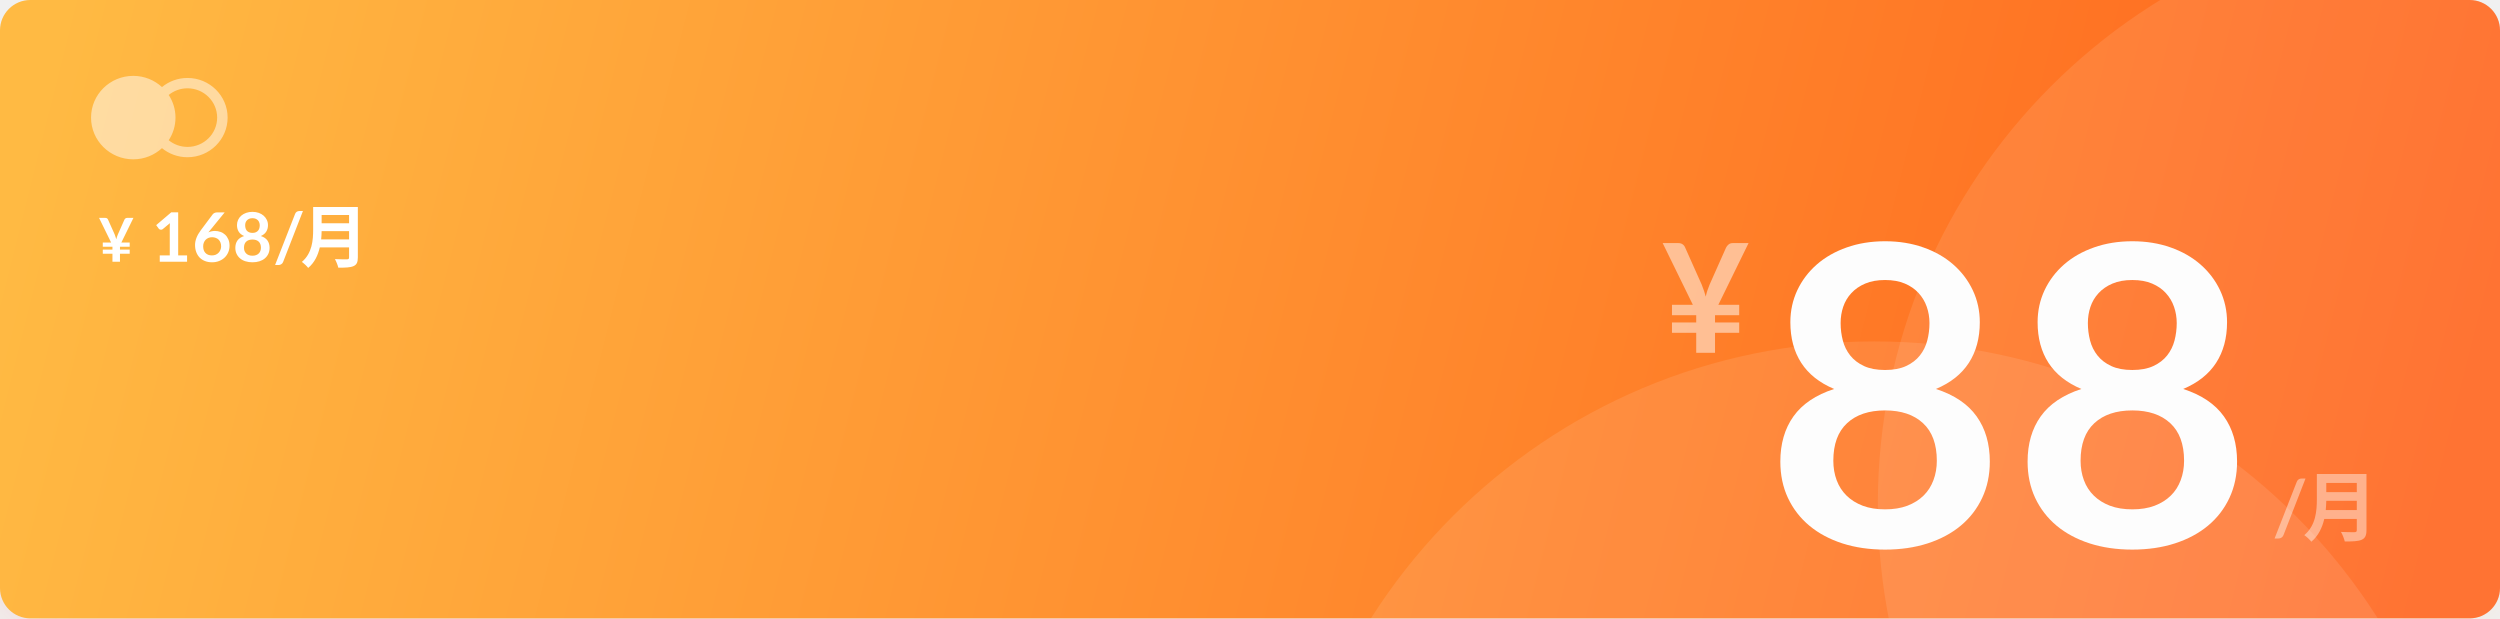
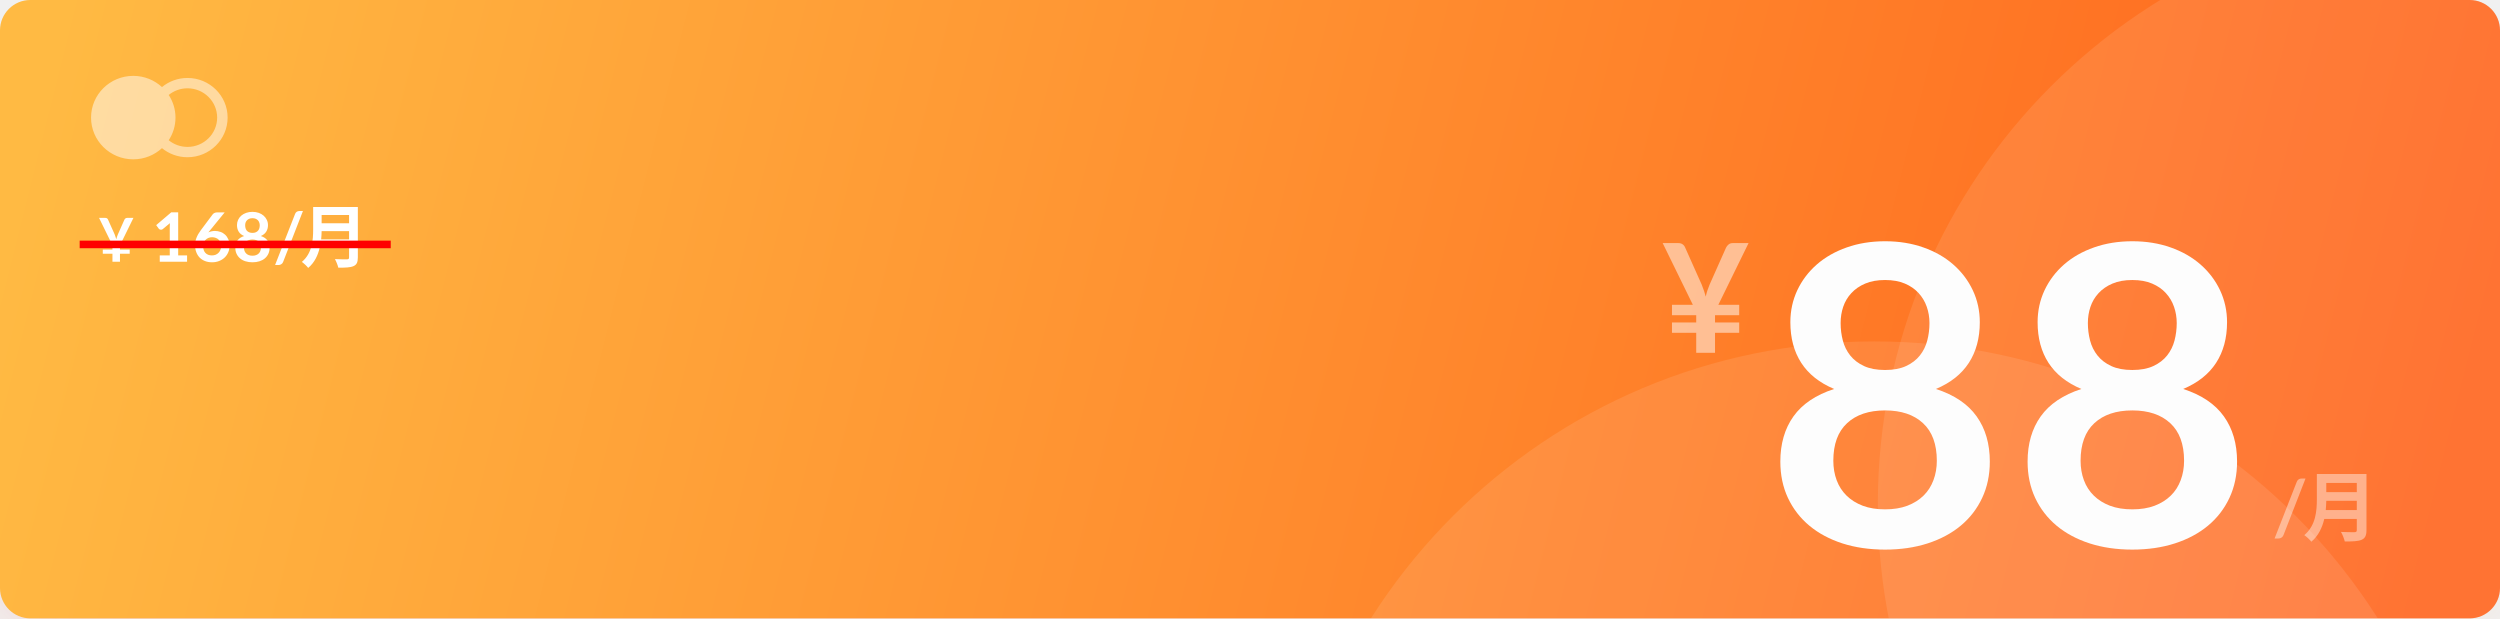
<svg xmlns="http://www.w3.org/2000/svg" xmlns:xlink="http://www.w3.org/1999/xlink" width="659px" height="163px" viewBox="0 0 659 163" version="1.1">
  <defs>
    <linearGradient x1="96.274%" y1="49.958%" x2="-5.952%" y2="50.051%" id="linearGradient-1">
      <stop stop-color="#FFCEAB" offset="0%" />
      <stop stop-color="#FF7A72" offset="100%" />
    </linearGradient>
    <filter x="-5.5%" y="-187.8%" width="110.9%" height="475.7%" filterUnits="objectBoundingBox" id="filter-2">
      <feGaussianBlur stdDeviation="12" in="SourceGraphic" />
    </filter>
    <linearGradient x1="0%" y1="46.941%" x2="99.194%" y2="53.059%" id="linearGradient-3">
      <stop stop-color="#FFBA43" offset="0%" />
      <stop stop-color="#FF641D" offset="100%" />
    </linearGradient>
    <path d="M8,0 L651,0 C655.418,-8.11624501e-16 659,3.582 659,8 L659,155 C659,159.418 655.418,163 651,163 L8,163 C3.582,163 5.41083001e-16,159.418 0,155 L0,8 C-5.41083001e-16,3.582 3.582,8.11624501e-16 8,0 Z" id="path-4" />
  </defs>
  <g id="6.0.0个人中心" stroke="none" stroke-width="1" fill="none" fill-rule="evenodd">
    <g id="6.0.0个人中心_成为会员" transform="translate(-792, -288)">
      <g id="card-copy" transform="translate(792, 288)">
        <g id="分组-18">
          <g id="编组">
            <g id="Rectangle-3">
              <rect id="Rectangle-Copy-3" fill="url(#linearGradient-1)" opacity="0.75" filter="url(#filter-2)" x="1" y="142" width="657.833" height="19.167" rx="8" />
              <mask id="mask-5" fill="white">
                <use xlink:href="#path-4" />
              </mask>
              <use id="Mask" fill="url(#linearGradient-3)" xlink:href="#path-4" />
              <text id="/月" opacity="0.432" mask="url(#mask-5)" font-family="Lato-Bold, Lato" font-size="20" font-weight="bold" letter-spacing="0.25" fill="#FFFFFF">
                <tspan x="599" y="141">/</tspan>
                <tspan x="606.99" y="141" font-family="PingFang-SC-Bold, PingFang SC" letter-spacing="0.167">月</tspan>
              </text>
              <circle id="Oval-2-Copy-2" fill="#FFFFFF" opacity="0.1" mask="url(#mask-5)" cx="651" cy="133" r="156" />
              <circle id="Oval-2-Copy-3" fill="#FFFFFF" opacity="0.1" mask="url(#mask-5)" cx="494.083" cy="247.083" r="157.083" />
              <text id="168/月" mask="url(#mask-5)" font-family="Lato-Bold, Lato" font-size="18" font-weight="bold" letter-spacing="0.225" fill="#FFFFFF">
                <tspan x="40" y="69">168/</tspan>
                <tspan x="79.186" y="69" font-family="PingFang-SC-Bold, PingFang SC">月</tspan>
              </text>
              <text id="¥-copy" mask="url(#mask-5)" font-family="Lato-Bold, Lato" font-size="16" font-weight="bold" letter-spacing="0.2" fill="#FFFFFF">
                <tspan x="26" y="69">¥</tspan>
              </text>
              <path d="M49.427,38.727 C47.549,38.727 45.819,38.067 44.471,36.966 C45.596,35.248 46.259,33.202 46.259,30.999 C46.259,28.796 45.596,26.75 44.471,25.032 C45.819,23.935 47.549,23.275 49.427,23.275 C53.735,23.275 57.241,26.74 57.241,30.999 C57.241,35.258 53.735,38.727 49.427,38.727 M49.427,20.551 C46.871,20.551 44.523,21.452 42.695,22.949 C40.708,21.124 38.054,20 35.13,20 C28.984,19.998 24,24.923 24,30.999 C24,37.075 28.984,42 35.13,42 C38.056,42 40.708,40.876 42.695,39.051 C44.523,40.546 46.871,41.447 49.427,41.447 C55.256,41.447 60,36.761 60,30.999 C60,25.237 55.256,20.551 49.427,20.551" id="Fill-1-Copy" fill="#FFFFFF" opacity="0.5" mask="url(#mask-5)" />
              <text id="88" mask="url(#mask-5)" font-family="Lato-Bold, Lato" font-size="110" font-weight="bold" letter-spacing="1.375" fill="#FDFDFD">
                <tspan x="465" y="144">88</tspan>
              </text>
              <text id="¥" opacity="0.5" mask="url(#mask-5)" font-family="Lato-Bold, Lato" font-size="40" font-weight="bold" letter-spacing="0.5" fill="#FFFFFF">
                <tspan x="438" y="93">¥</tspan>
              </text>
-               <path d="M22,64.432 L102,64.432" id="直线-2" stroke="#FF0000" stroke-width="2" stroke-linecap="square" mask="url(#mask-5)" />
+               <polygon id="直线-2" fill="#FF0000" fill-rule="nonzero" mask="url(#mask-5)" points="21 65.432 103 65.432 103 63.432 21 63.432" />
            </g>
            <g id="card-holder" transform="translate(22, 109)" />
          </g>
        </g>
      </g>
    </g>
  </g>
</svg>
